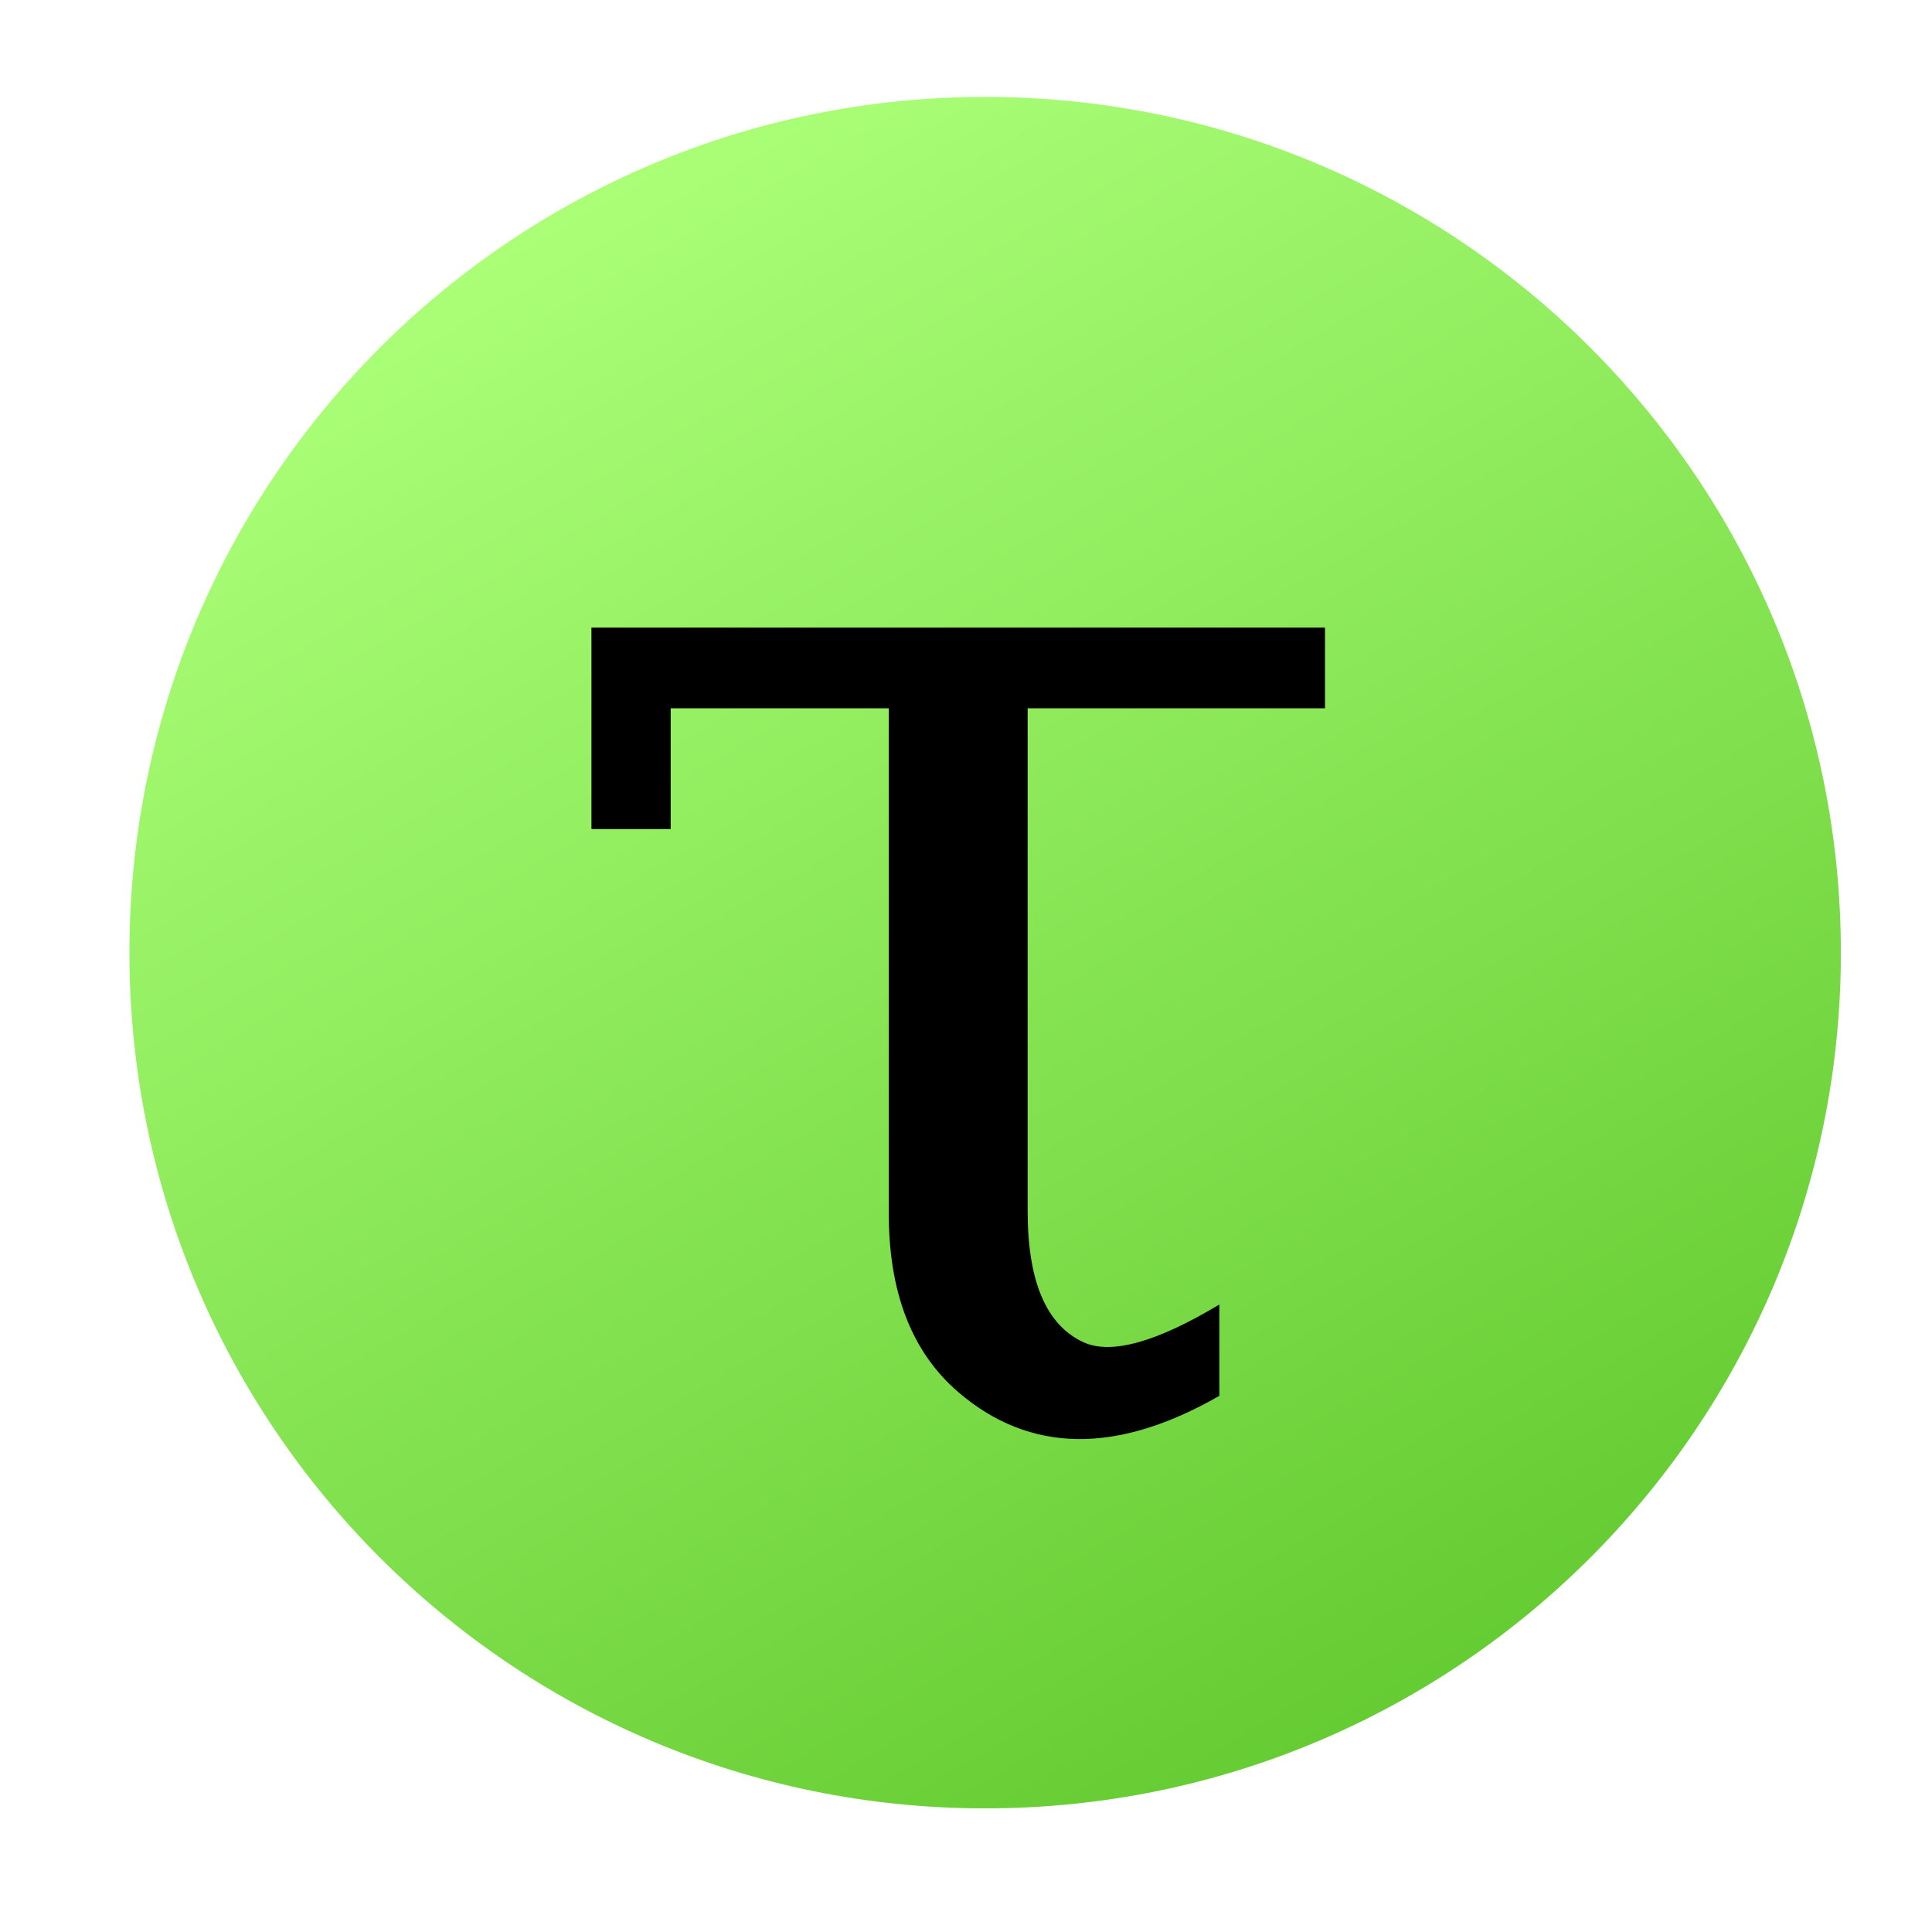
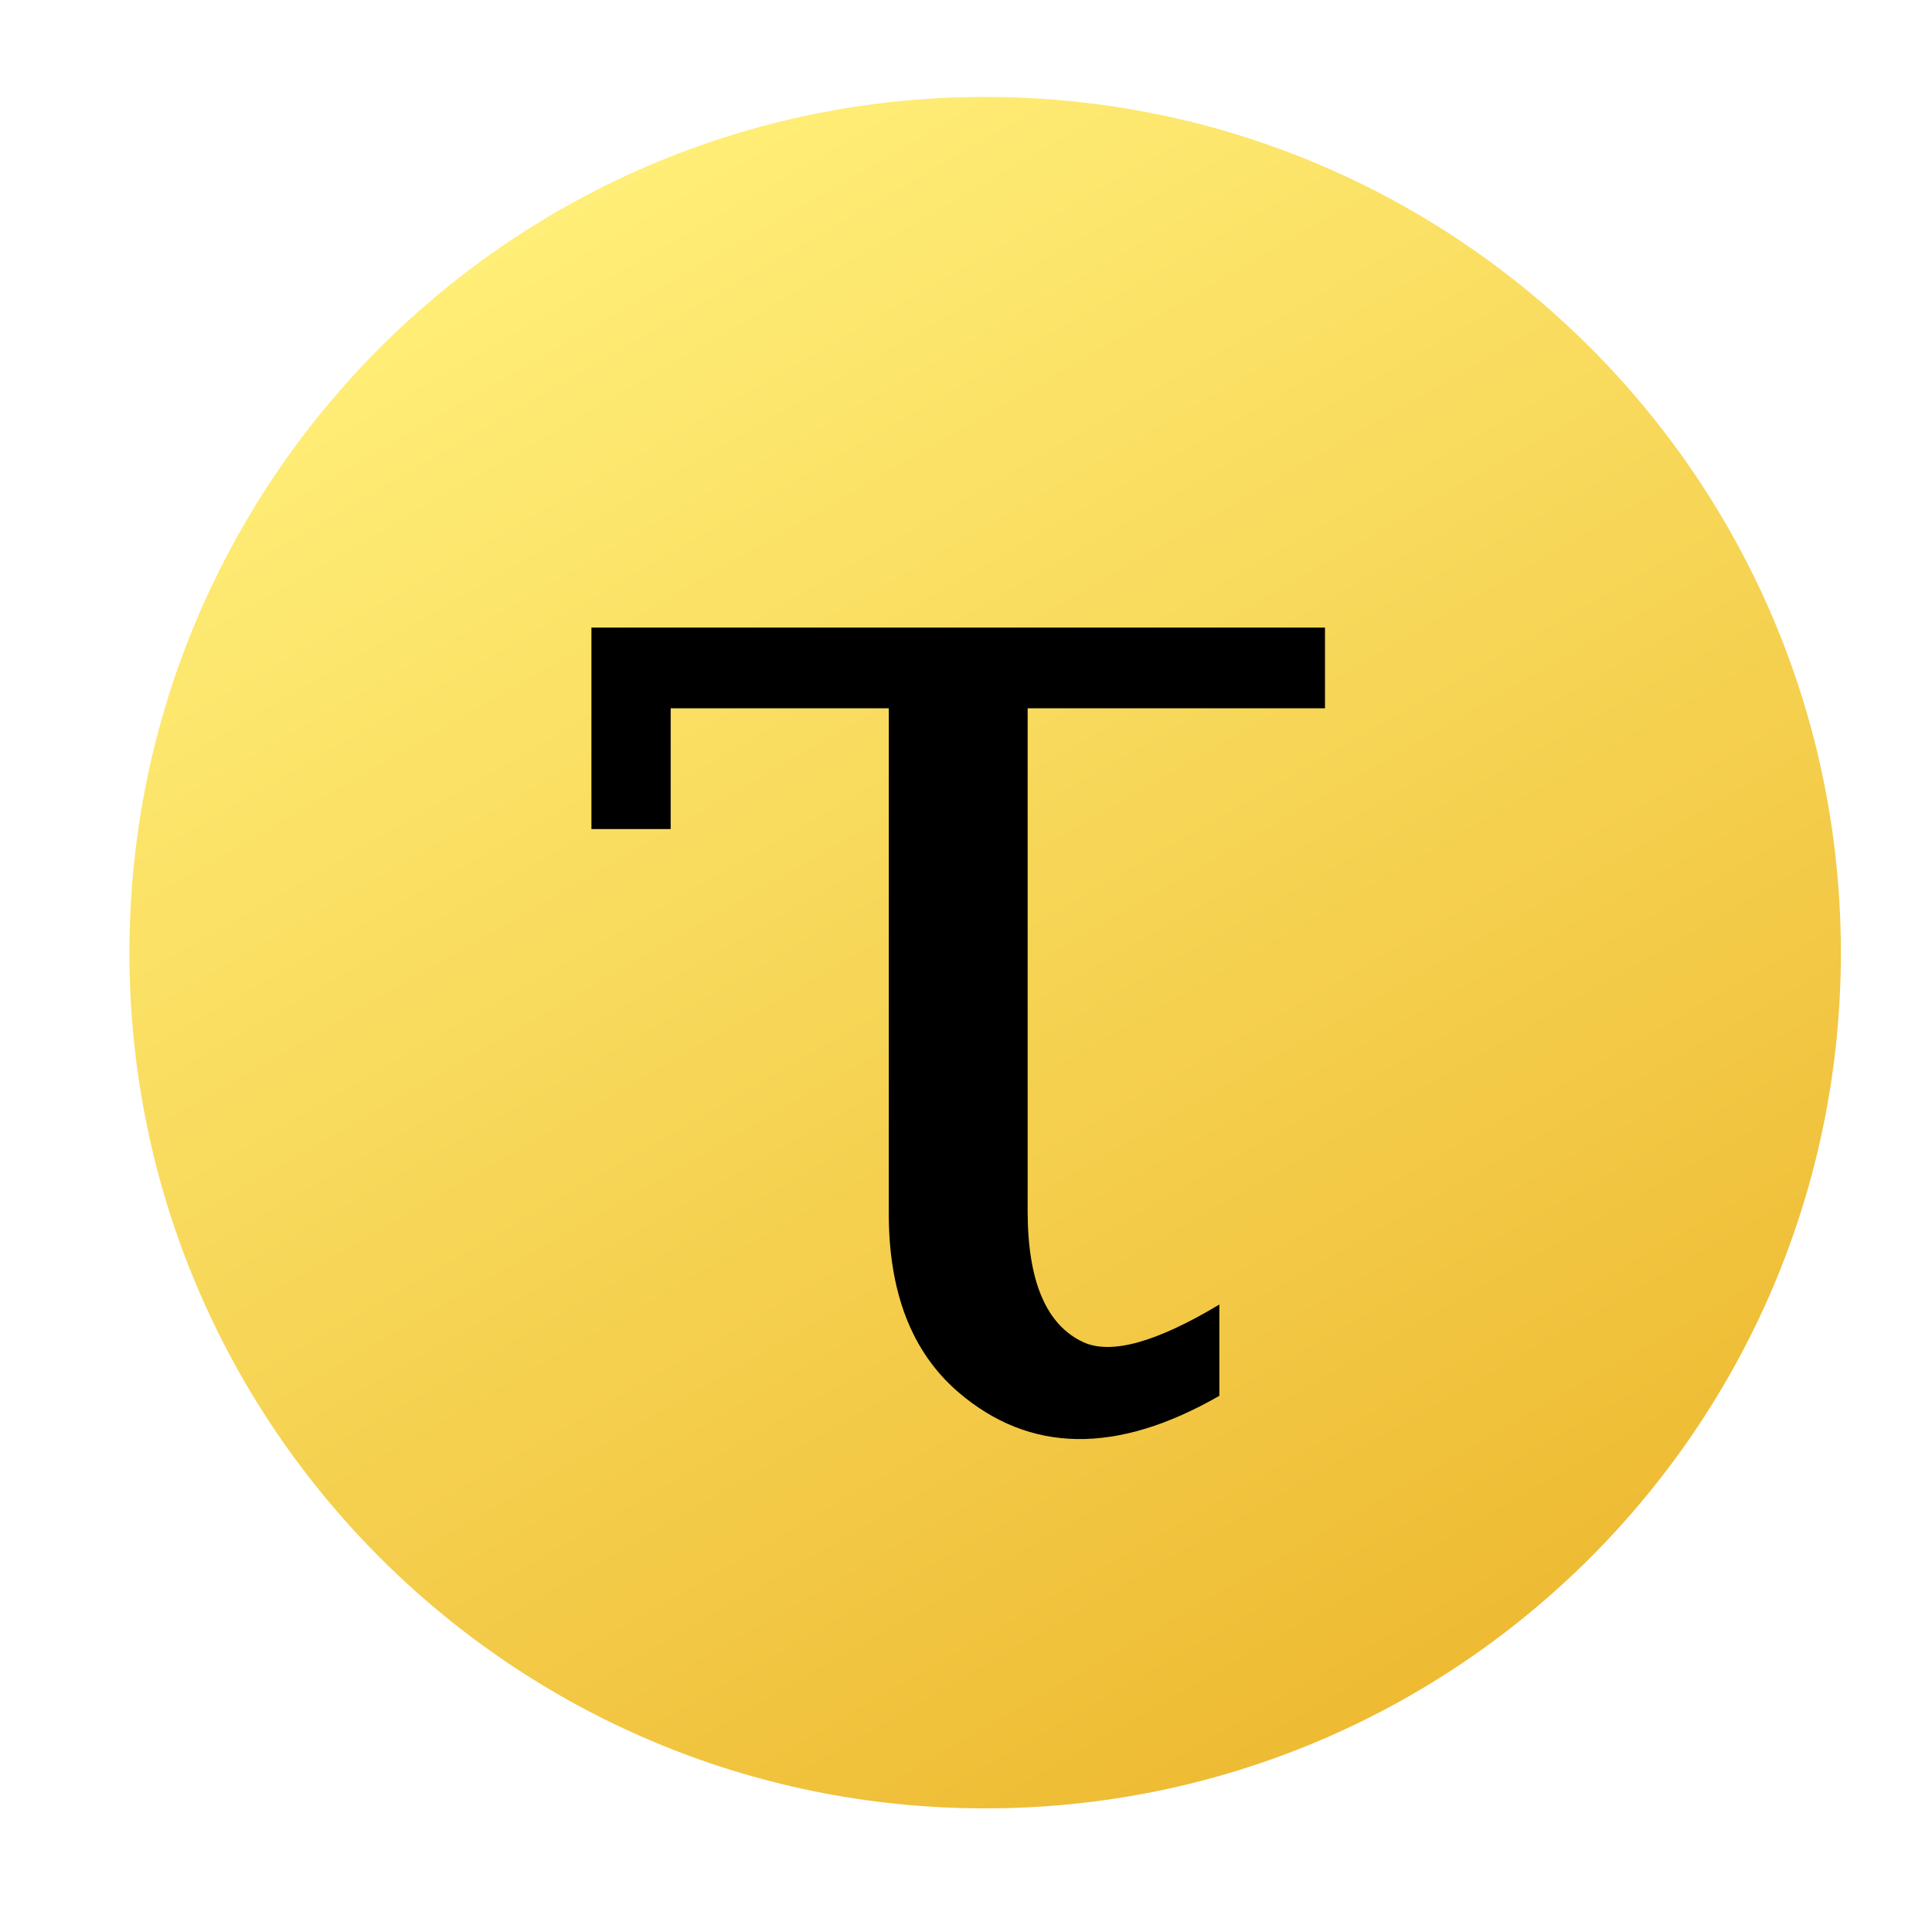
<svg xmlns="http://www.w3.org/2000/svg" xmlns:xlink="http://www.w3.org/1999/xlink" width="64px" height="64px" id="svg5003" version="1.1">
  <defs id="defs5005">
-     <linearGradient id="SVGID_22_" gradientUnits="userSpaceOnUse" x1="124.363" y1="311.526" x2="152.715" y2="360.634" gradientTransform="translate(0.3594,161.3984)">
-       <stop offset="0" style="stop-color:#AAFF77" id="stop3139" />
-       <stop offset="1" style="stop-color:#66CC33" id="stop3141" />
-     </linearGradient>
-     <linearGradient y2="360.634" x2="152.715" y1="311.526" x1="124.363" gradientTransform="translate(0.3594,161.3984)" gradientUnits="userSpaceOnUse" id="linearGradient5029" xlink:href="#SVGID_22_" />
-     <linearGradient id="SVGID_18_" gradientUnits="userSpaceOnUse" x1="266.096" y1="169.794" x2="294.448" y2="218.9" gradientTransform="translate(0.3594,161.3984)">
-       <stop offset="0" style="stop-color:#AAFF77" id="stop3111" />
-       <stop offset="1" style="stop-color:#66CC33" id="stop3113" />
-     </linearGradient>
-     <linearGradient y2="218.9" x2="294.448" y1="169.794" x1="266.096" gradientTransform="translate(0.3594,161.3984)" gradientUnits="userSpaceOnUse" id="linearGradient5072" xlink:href="#SVGID_18_" />
-     <linearGradient id="SVGID_24_" gradientUnits="userSpaceOnUse" x1="266.095" y1="311.527" x2="294.447" y2="360.634" gradientTransform="translate(0.3594,161.3984)">
-       <stop offset="0" style="stop-color:#AAFF77" id="stop3153" />
-       <stop offset="1" style="stop-color:#66CC33" id="stop3155" />
-     </linearGradient>
-     <linearGradient y2="360.634" x2="294.447" y1="311.527" x1="266.095" gradientTransform="translate(0.3594,161.3984)" gradientUnits="userSpaceOnUse" id="linearGradient5111" xlink:href="#SVGID_24_" />
-     <linearGradient id="SVGID_20_" gradientUnits="userSpaceOnUse" x1="407.829" y1="169.794" x2="436.18" y2="218.9" gradientTransform="translate(0.3594,161.3984)">
-       <stop offset="0" style="stop-color:#AAFF77" id="stop3125" />
-       <stop offset="1" style="stop-color:#66CC33" id="stop3127" />
-     </linearGradient>
-     <linearGradient y2="218.9" x2="436.18" y1="169.794" x1="407.829" gradientTransform="translate(0.3594,161.3984)" gradientUnits="userSpaceOnUse" id="linearGradient5152" xlink:href="#SVGID_20_" />
-     <linearGradient id="SVGID_26_" gradientUnits="userSpaceOnUse" x1="407.826" y1="311.526" x2="436.178" y2="360.634" gradientTransform="translate(0.3594,161.3984)">
-       <stop offset="0" style="stop-color:#AAFF77" id="stop3167" />
-       <stop offset="1" style="stop-color:#66CC33" id="stop3169" />
-     </linearGradient>
-     <linearGradient y2="360.634" x2="436.178" y1="311.526" x1="407.826" gradientTransform="translate(0.3594,161.3984)" gradientUnits="userSpaceOnUse" id="linearGradient5191" xlink:href="#SVGID_26_" />
-     <linearGradient id="SVGID_20_-1" gradientUnits="userSpaceOnUse" x1="407.829" y1="169.794" x2="436.18" y2="218.9" gradientTransform="translate(0.3594,161.3984)">
-       <stop offset="0" style="stop-color:#AAFF77" id="stop3125-7" />
-       <stop offset="1" style="stop-color:#66CC33" id="stop3127-4" />
-     </linearGradient>
-     <linearGradient y2="218.9" x2="436.18" y1="169.794" x1="407.829" gradientTransform="translate(0.3594,161.3984)" gradientUnits="userSpaceOnUse" id="linearGradient5232" xlink:href="#SVGID_20_-1" />
-     <linearGradient id="SVGID_13_" gradientUnits="userSpaceOnUse" x1="555.227" y1="-119.338" x2="583.579" y2="-70.231" gradientTransform="translate(0.3594,161.3984)">
-       <stop offset="0" style="stop-color:#FF9977" id="stop3076" />
-       <stop offset="1" style="stop-color:#DD5544" id="stop3078" />
-     </linearGradient>
-     <linearGradient y2="-70.231" x2="583.579" y1="-119.338" x1="555.227" gradientTransform="translate(0.3594,161.3984)" gradientUnits="userSpaceOnUse" id="linearGradient5269" xlink:href="#SVGID_13_" />
    <linearGradient id="SVGID_20_-0" gradientUnits="userSpaceOnUse" x1="407.829" y1="169.794" x2="436.18" y2="218.9" gradientTransform="translate(0.3594,161.3984)">
-       <stop offset="0" style="stop-color:#AAFF77" id="stop3125-9" />
-       <stop offset="1" style="stop-color:#66CC33" id="stop3127-48" />
+       <stop offset="0" style="stop-color:#ffee77;stop-opacity:1;" id="stop3125-9" />
+       <stop offset="1" style="stop-color:#eebb33;stop-opacity:1;" id="stop3127-48" />
    </linearGradient>
    <linearGradient y2="218.9" x2="436.18" y1="169.794" x1="407.829" gradientTransform="translate(0.3594,161.3984)" gradientUnits="userSpaceOnUse" id="linearGradient5306" xlink:href="#SVGID_20_-0" />
  </defs>
  <g id="layer1">
    <circle style="fill:url(#linearGradient5306)" transform="translate(-389.7288,-324.1871)" cx="422.363" cy="355.745" r="28.347" id="circle3129" />
    <g transform="translate(-389.7288,-324.1871)" style="font-size:51.2px;font-style:normal;font-variant:normal;font-weight:normal;font-stretch:normal;text-align:start;line-height:125%;writing-mode:lr-tb;text-anchor:start;display:inline;font-family:DejaVu Serif;-inkscape-font-specification:DejaVu Serif" id="text4186">
      <path d="m 423.771,347.651 0,16.65 c -2e-5,2.333 0.617,3.783 1.85,4.35 0.917,0.417 2.417,0 4.5,-1.25 l 0,3.025 c -3.4,1.95 -6.283,1.908 -8.65,-0.125 -1.55,-1.333 -2.317,-3.333 -2.3,-6 l 0,-16.65 -7.225,0 0,4 -2.625,0 0,-6.675 24.3,0 0,2.675 z" style="font-size:51.2px;font-style:normal;font-variant:normal;font-weight:normal;font-stretch:normal;text-align:start;line-height:125%;writing-mode:lr-tb;text-anchor:start;font-family:DejaVu Serif;-inkscape-font-specification:DejaVu Serif" id="path4902" />
    </g>
  </g>
</svg>
